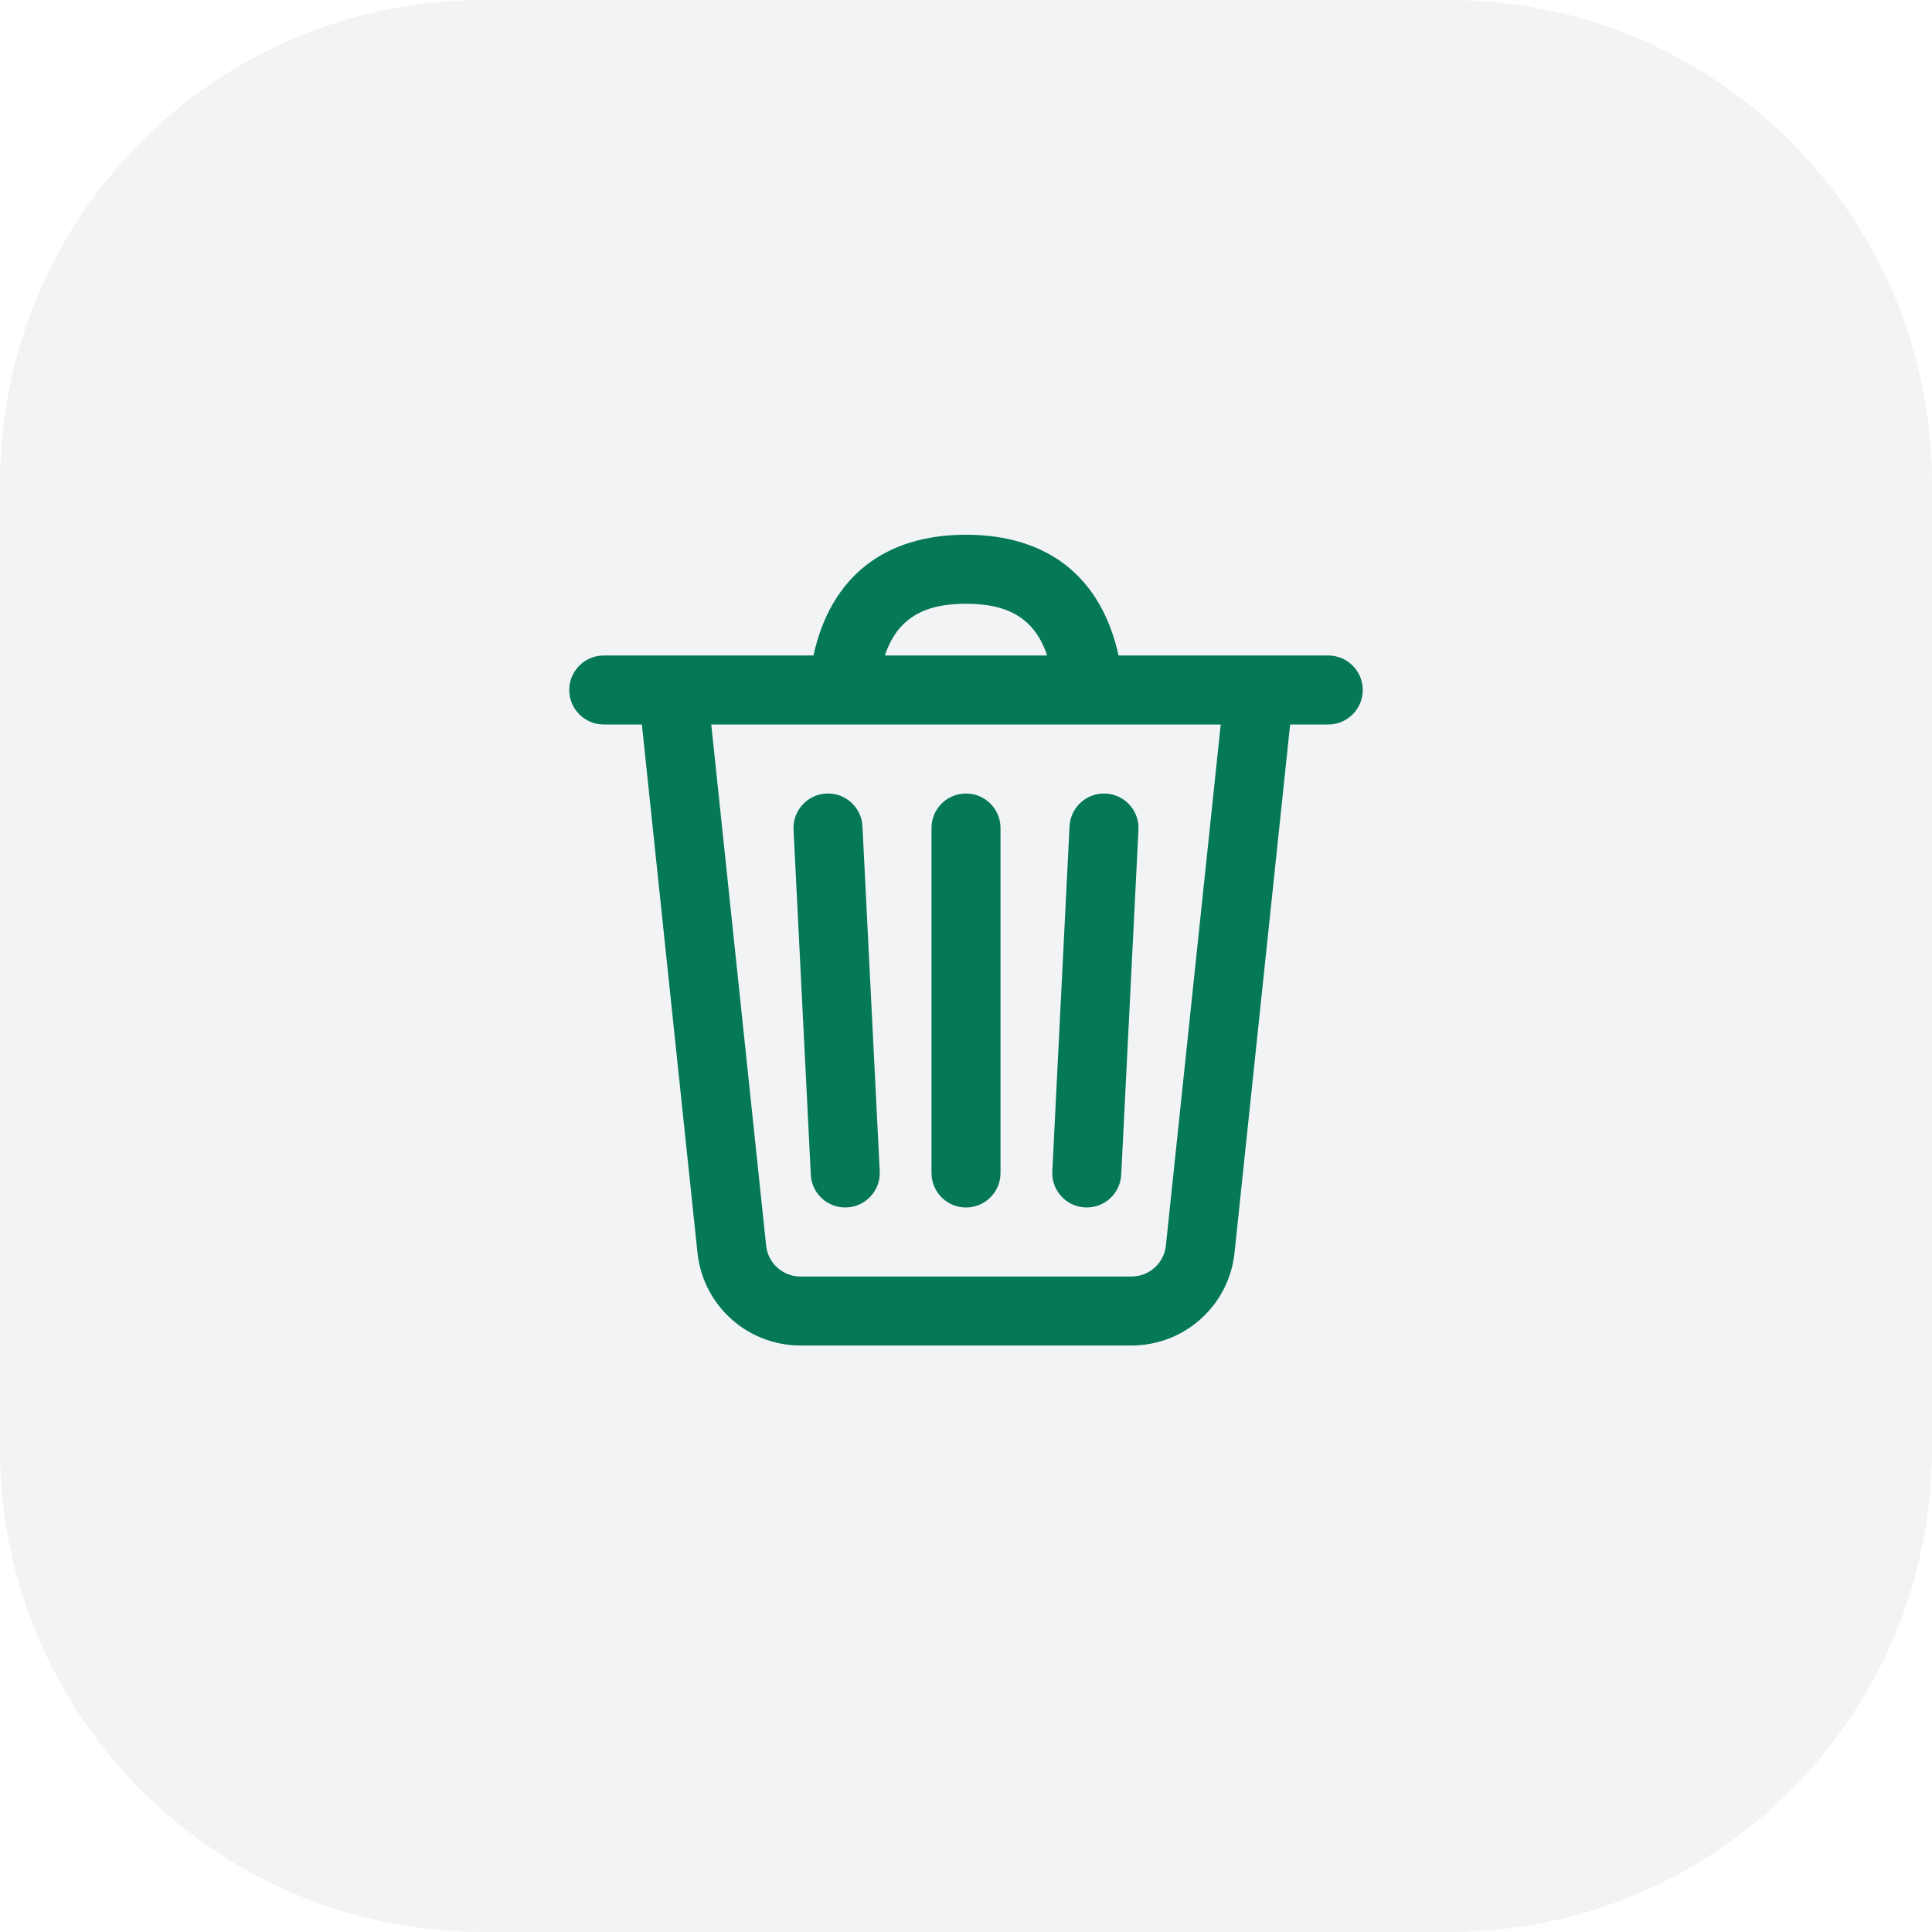
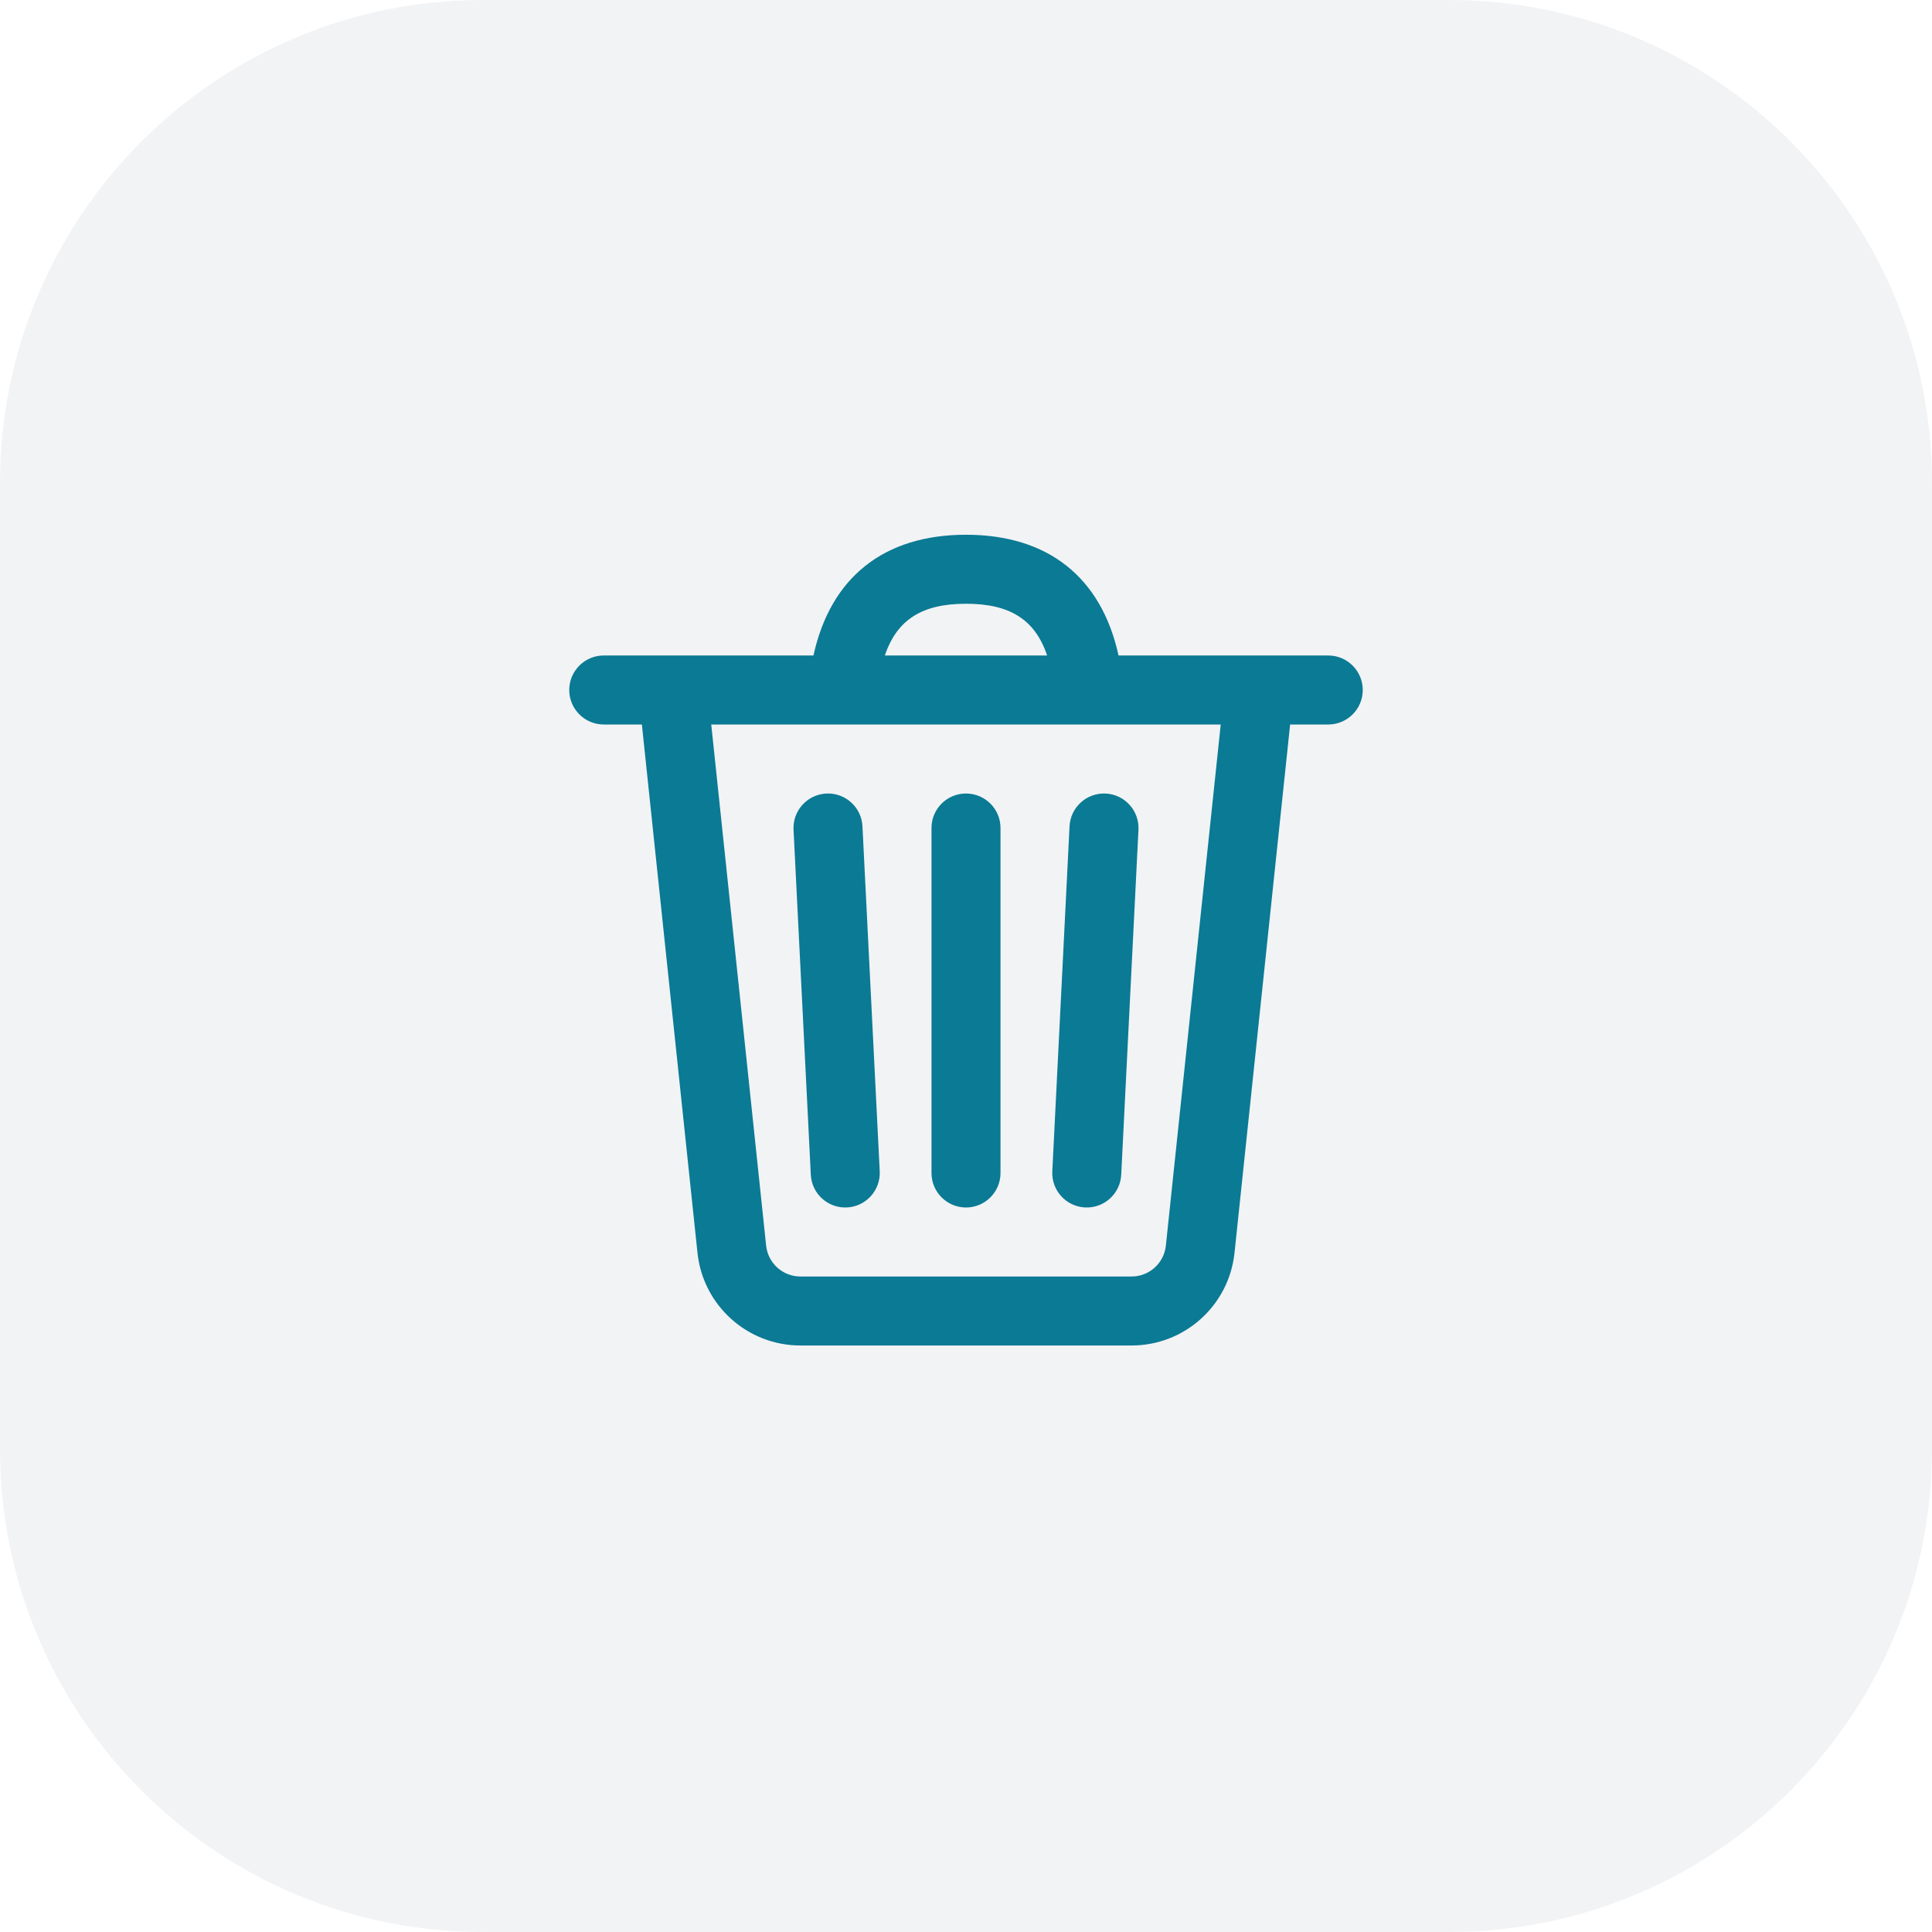
<svg xmlns="http://www.w3.org/2000/svg" width="64" height="64" viewBox="0 0 64 64" fill="none">
  <rect width="64" height="64" rx="16" fill="#F2F3F5" />
-   <path d="M32 17.714C34.716 17.714 36.486 19.124 37.053 21.714L44 21.714C44.631 21.714 45.143 22.226 45.143 22.857C45.143 23.488 44.631 24 44 24H42.737L40.895 41.502C40.711 43.247 39.239 44.571 37.485 44.571H26.515C24.761 44.571 23.289 43.247 23.105 41.502L21.263 24H20C19.369 24 18.857 23.488 18.857 22.857C18.857 22.226 19.369 21.714 20 21.714L26.947 21.714C27.514 19.124 29.284 17.714 32 17.714ZM40.438 24H23.561L25.379 41.262C25.44 41.844 25.93 42.286 26.515 42.286H37.485C38.07 42.286 38.56 41.844 38.621 41.262L40.438 24ZM32 26.286C32.631 26.286 33.143 26.797 33.143 27.428V38.857C33.143 39.488 32.631 40 32 40C31.369 40 30.857 39.488 30.857 38.857V27.428C30.857 26.797 31.369 26.286 32 26.286ZM36.629 26.287C37.259 26.319 37.744 26.855 37.713 27.486L37.142 38.914C37.11 39.545 36.573 40.03 35.943 39.998C35.313 39.967 34.827 39.43 34.859 38.8L35.43 27.371C35.462 26.741 35.998 26.256 36.629 26.287ZM27.372 26.287C28.002 26.256 28.538 26.741 28.57 27.371L29.142 38.8C29.173 39.43 28.688 39.967 28.057 39.998C27.427 40.03 26.89 39.545 26.859 38.914L26.287 27.486C26.256 26.855 26.741 26.319 27.372 26.287ZM32 20C30.552 20 29.715 20.519 29.312 21.714H34.688C34.285 20.519 33.448 20 32 20Z" fill="#047857" />
+   <path d="M32 17.714C34.716 17.714 36.486 19.124 37.053 21.714L44 21.714C44.631 21.714 45.143 22.226 45.143 22.857C45.143 23.488 44.631 24 44 24H42.737L40.895 41.502C40.711 43.247 39.239 44.571 37.485 44.571H26.515C24.761 44.571 23.289 43.247 23.105 41.502L21.263 24H20C19.369 24 18.857 23.488 18.857 22.857C18.857 22.226 19.369 21.714 20 21.714L26.947 21.714C27.514 19.124 29.284 17.714 32 17.714ZM40.438 24H23.561L25.379 41.262C25.44 41.844 25.93 42.286 26.515 42.286H37.485C38.07 42.286 38.56 41.844 38.621 41.262L40.438 24ZM32 26.286C32.631 26.286 33.143 26.797 33.143 27.428V38.857C33.143 39.488 32.631 40 32 40C31.369 40 30.857 39.488 30.857 38.857V27.428C30.857 26.797 31.369 26.286 32 26.286ZM36.629 26.287C37.259 26.319 37.744 26.855 37.713 27.486L37.142 38.914C37.11 39.545 36.573 40.03 35.943 39.998C35.313 39.967 34.827 39.43 34.859 38.8L35.43 27.371C35.462 26.741 35.998 26.256 36.629 26.287ZM27.372 26.287C28.002 26.256 28.538 26.741 28.57 27.371L29.142 38.8C29.173 39.43 28.688 39.967 28.057 39.998C27.427 40.03 26.89 39.545 26.859 38.914L26.287 27.486C26.256 26.855 26.741 26.319 27.372 26.287ZM32 20C30.552 20 29.715 20.519 29.312 21.714H34.688C34.285 20.519 33.448 20 32 20Z" fill="#0B7A94" />
</svg>
